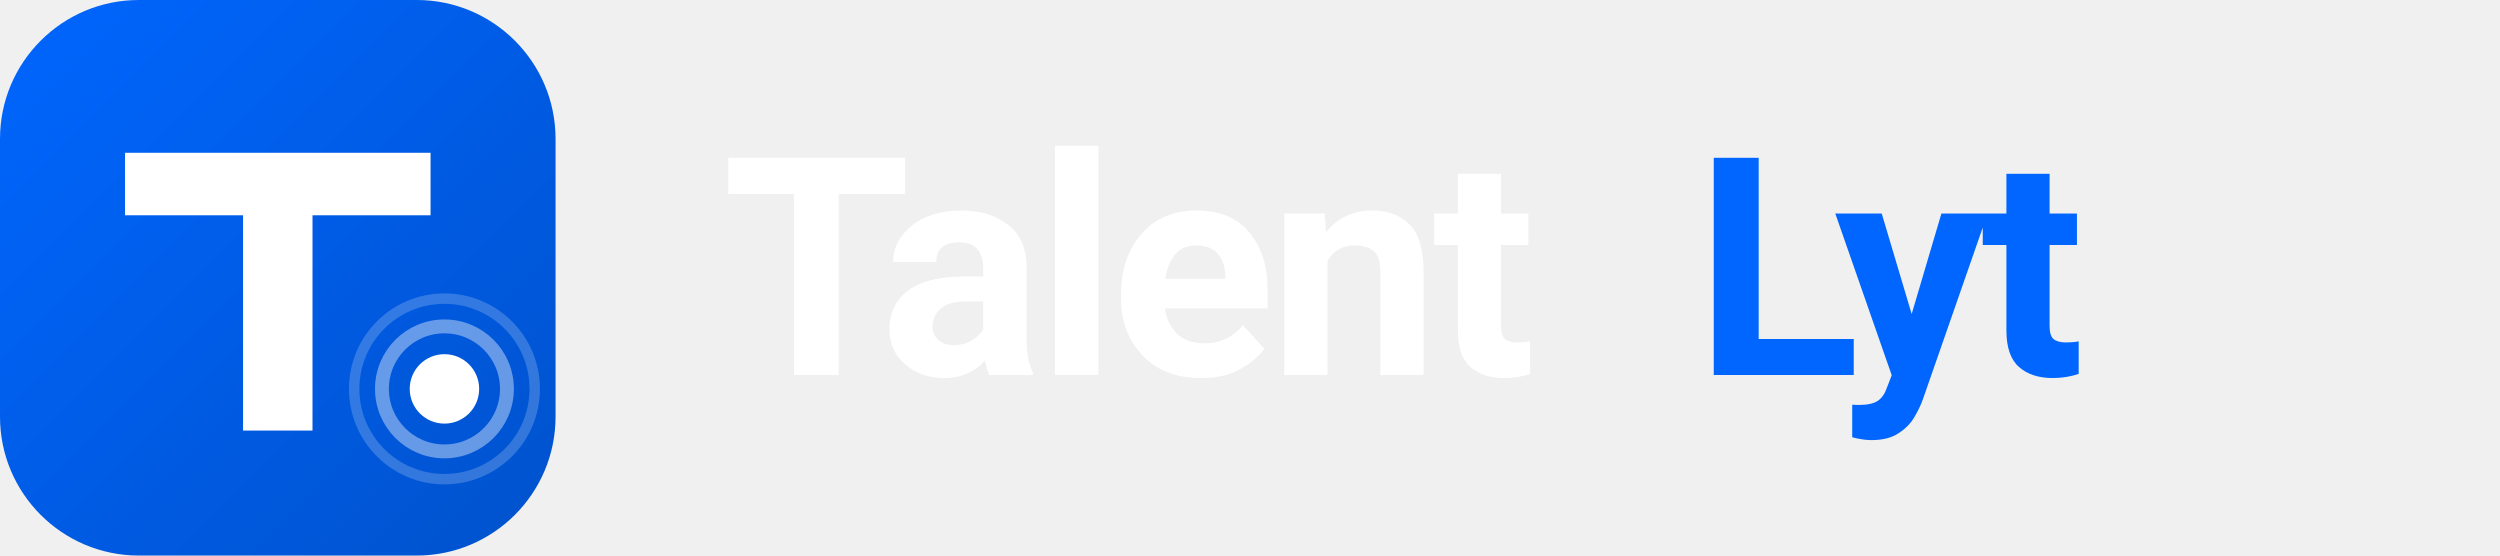
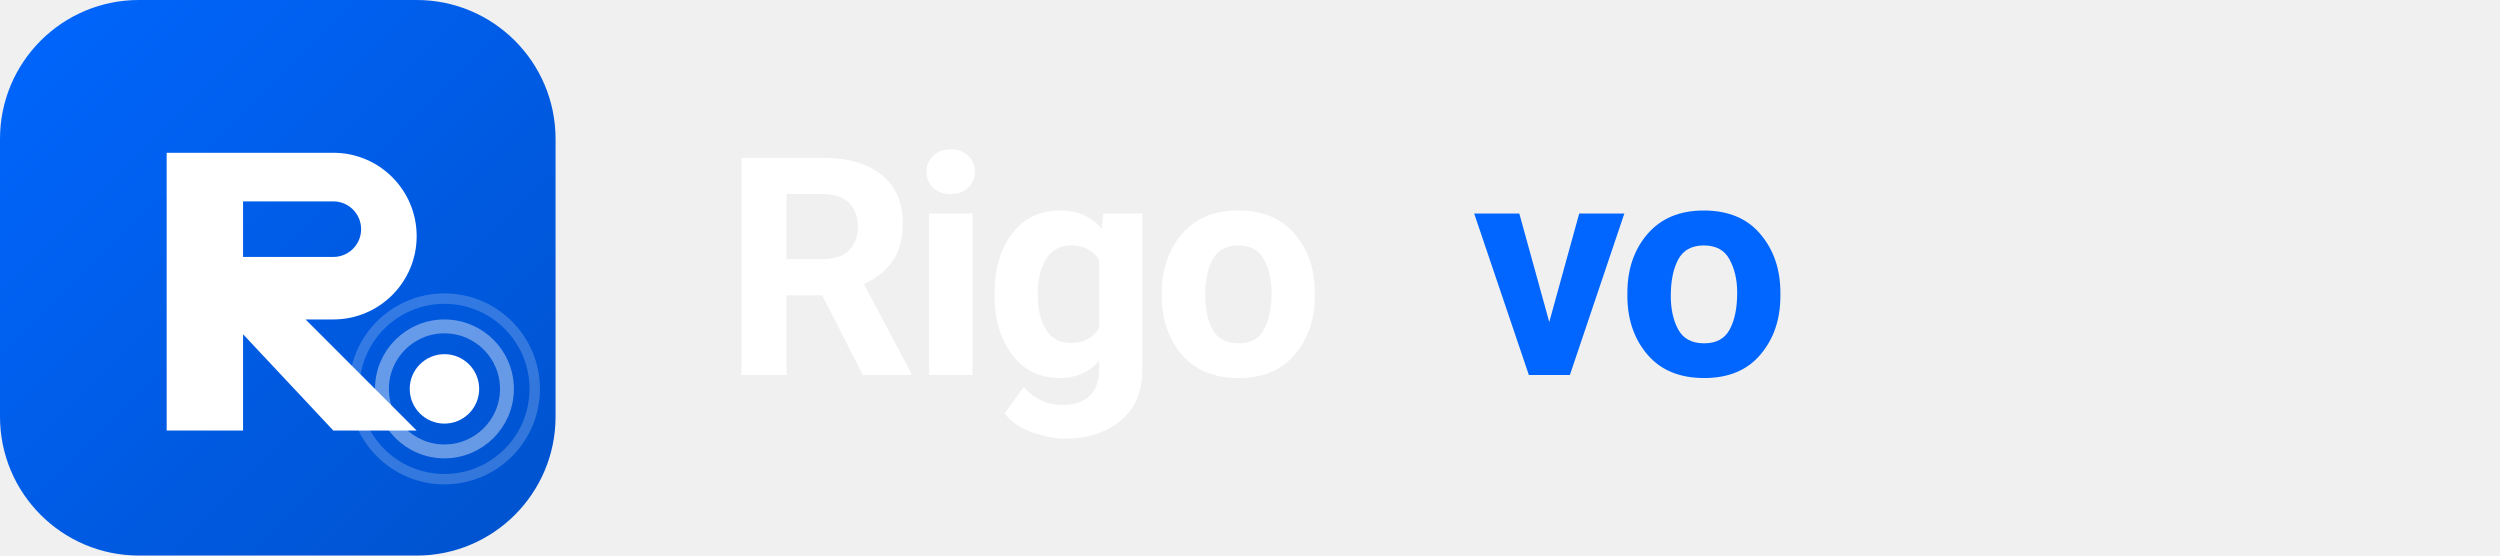
<svg xmlns="http://www.w3.org/2000/svg" width="180" height="40" viewBox="0 0 180 40" fill="none">
  <defs>
    <linearGradient id="bgGradient" x1="0%" y1="0%" x2="100%" y2="100%">
      <stop offset="0%" style="stop-color:#0066FF" />
      <stop offset="100%" style="stop-color:#0052CC" />
    </linearGradient>
  </defs>
  <rect width="40" height="40" rx="10" fill="url(#bgGradient)" />
-   <path d="M9 11H31V15.5H22.5V31H17.5V15.5H9V11Z" fill="white" />
+   <path d="M12 11H24C27.314 11 30 13.686 30 17C30 20.314 27.314 23 24 23H22L30 31H24L16.5 23H17.5V31H12V11ZM17.5 15.5V18.5H24C25.105 18.5 26 17.605 26 16.5C26 15.395 25.105 14.5 24 14.5H17.5V15.5Z" fill="white" />
  <circle cx="32" cy="28" r="2.5" fill="white" />
  <circle cx="32" cy="28" r="4.5" fill="none" stroke="white" stroke-width="1" opacity="0.4" />
  <circle cx="32" cy="28" r="6.5" fill="none" stroke="white" stroke-width="0.75" opacity="0.2" />
-   <text x="52" y="27" font-family="system-ui, -apple-system, 'Segoe UI', Roboto, sans-serif" font-size="22" font-weight="700" fill="white" letter-spacing="-0.5">Talent</text>
-   <text x="122" y="27" font-family="system-ui, -apple-system, 'Segoe UI', Roboto, sans-serif" font-size="22" font-weight="700" fill="#0066FF" letter-spacing="-0.5">Lyt</text>
+   <text x="52" y="27" font-family="system-ui, -apple-system, 'Segoe UI', Roboto, sans-serif" font-size="22" font-weight="700" fill="white" letter-spacing="-0.5">Rigo</text>
+   <text x="106" y="27" font-family="system-ui, -apple-system, 'Segoe UI', Roboto, sans-serif" font-size="22" font-weight="700" fill="#0066FF" letter-spacing="-0.5">vo</text>
</svg>
